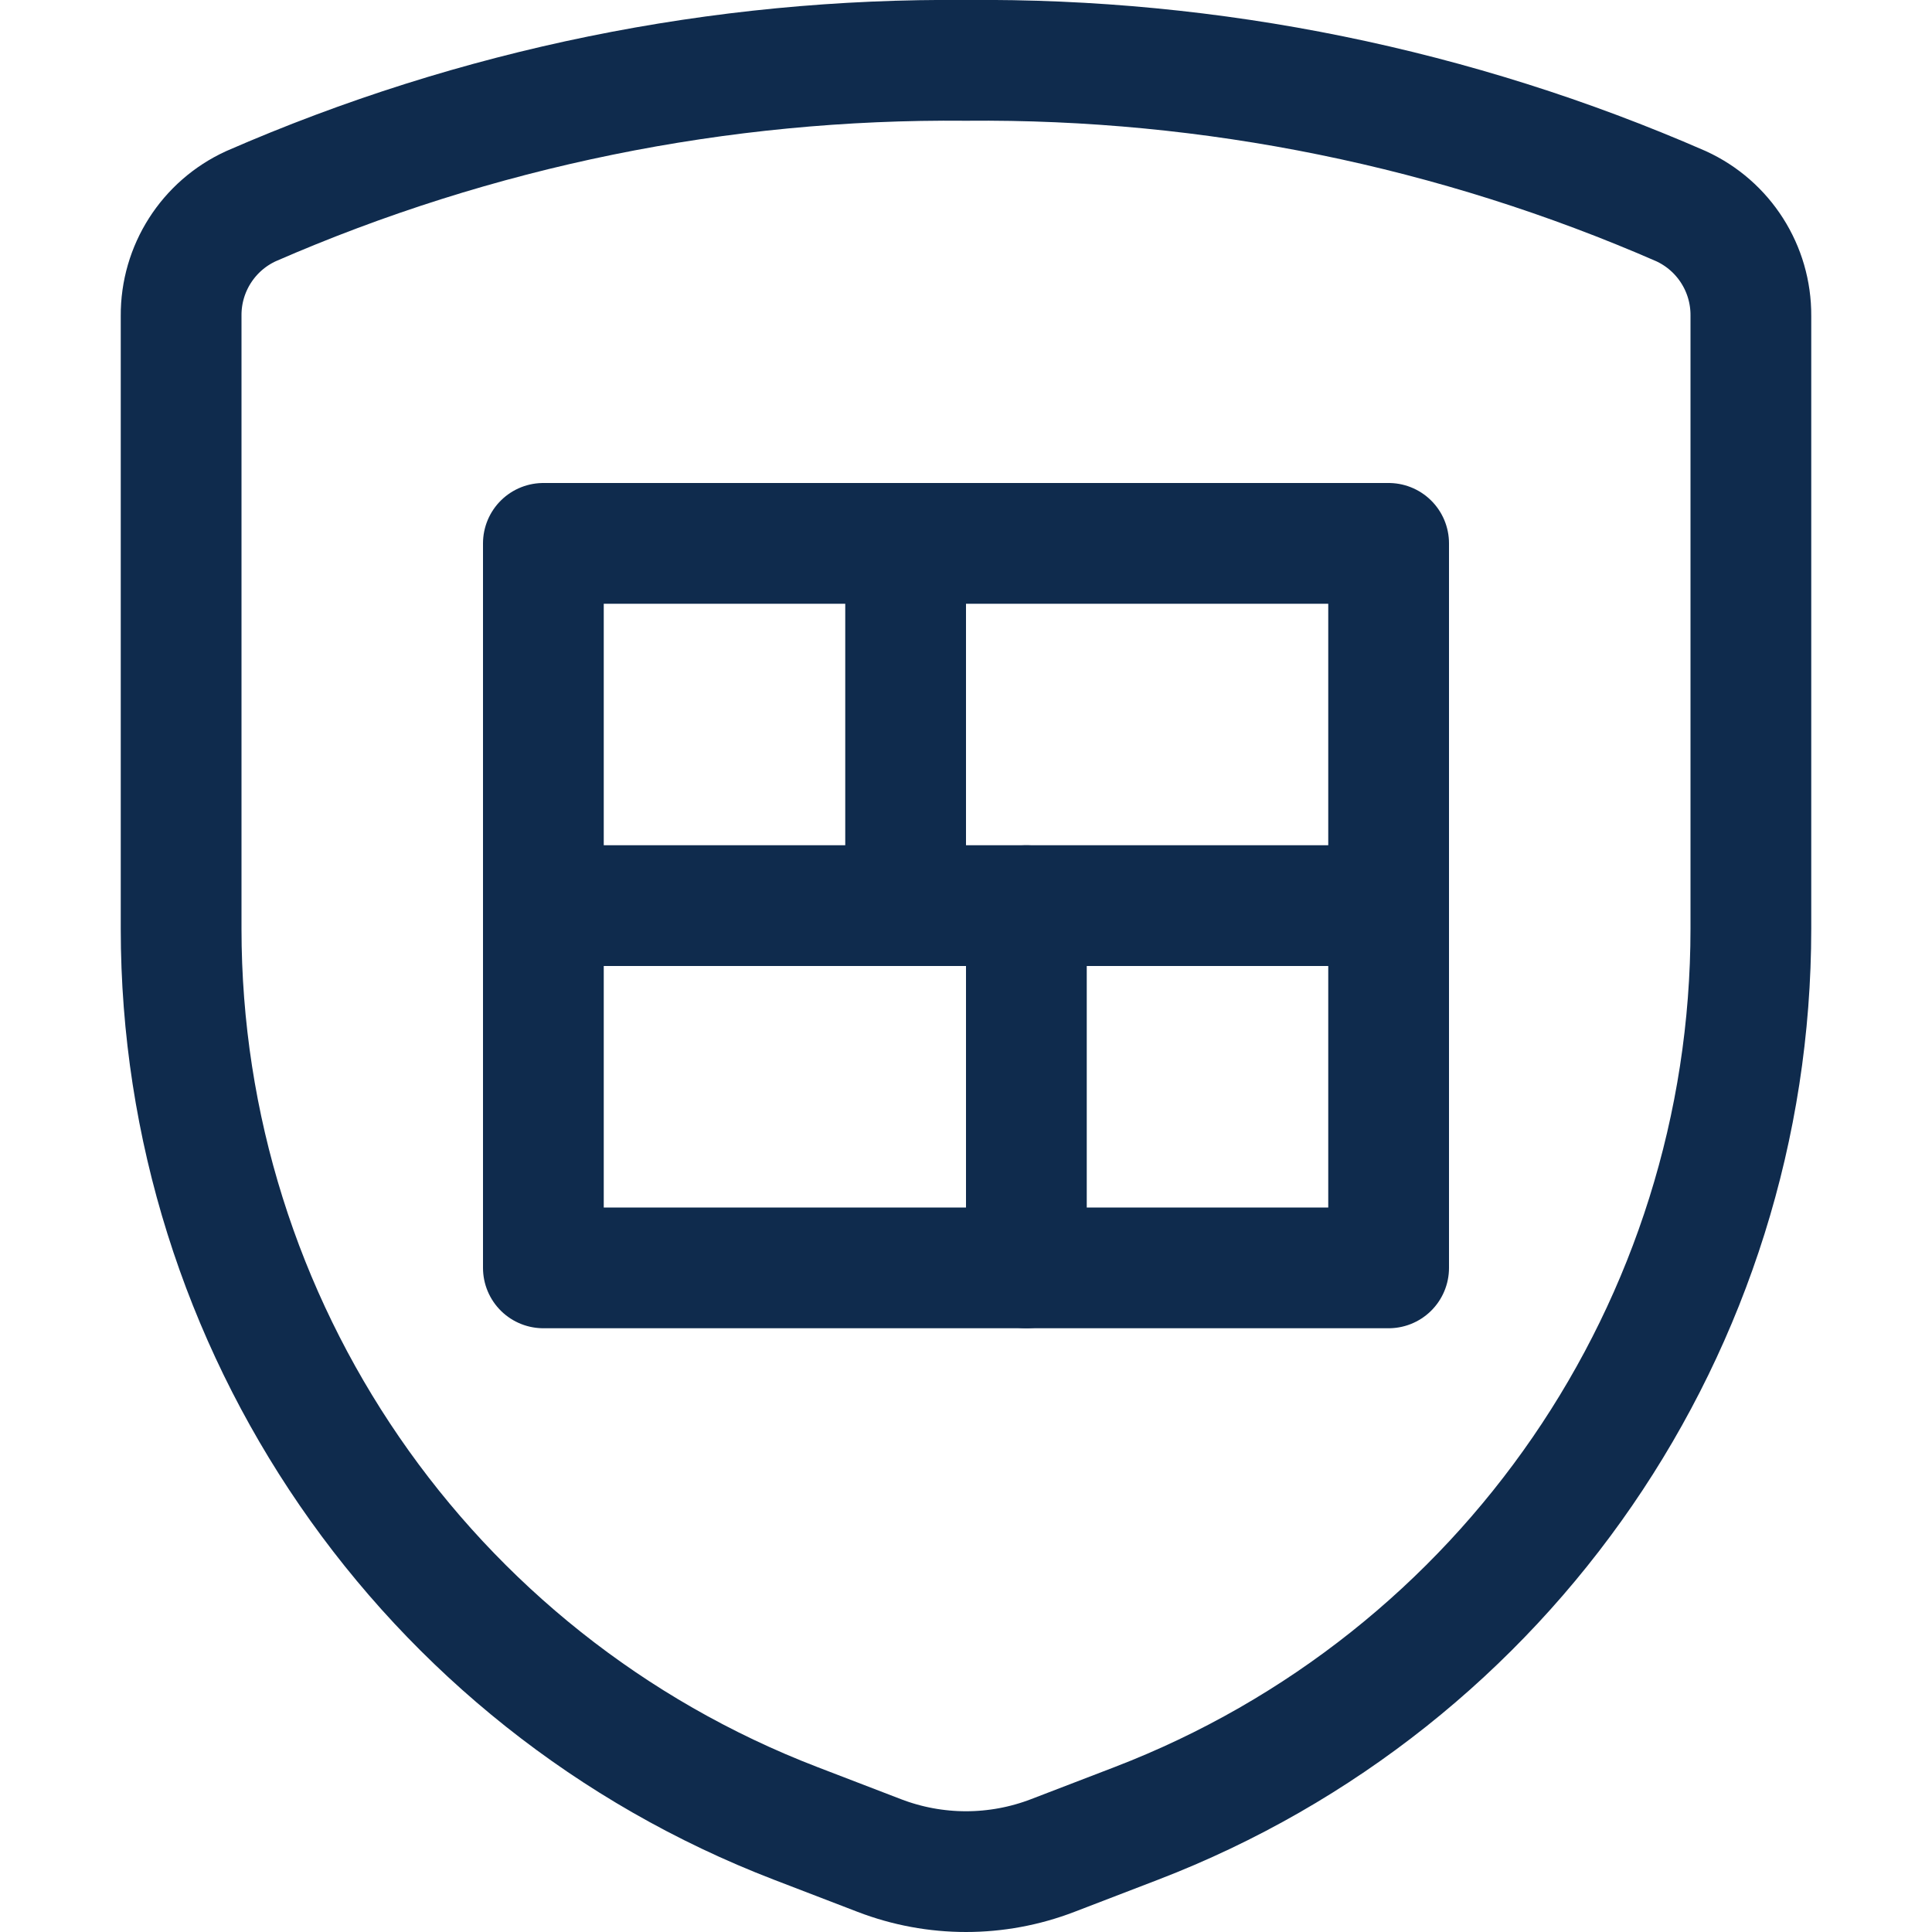
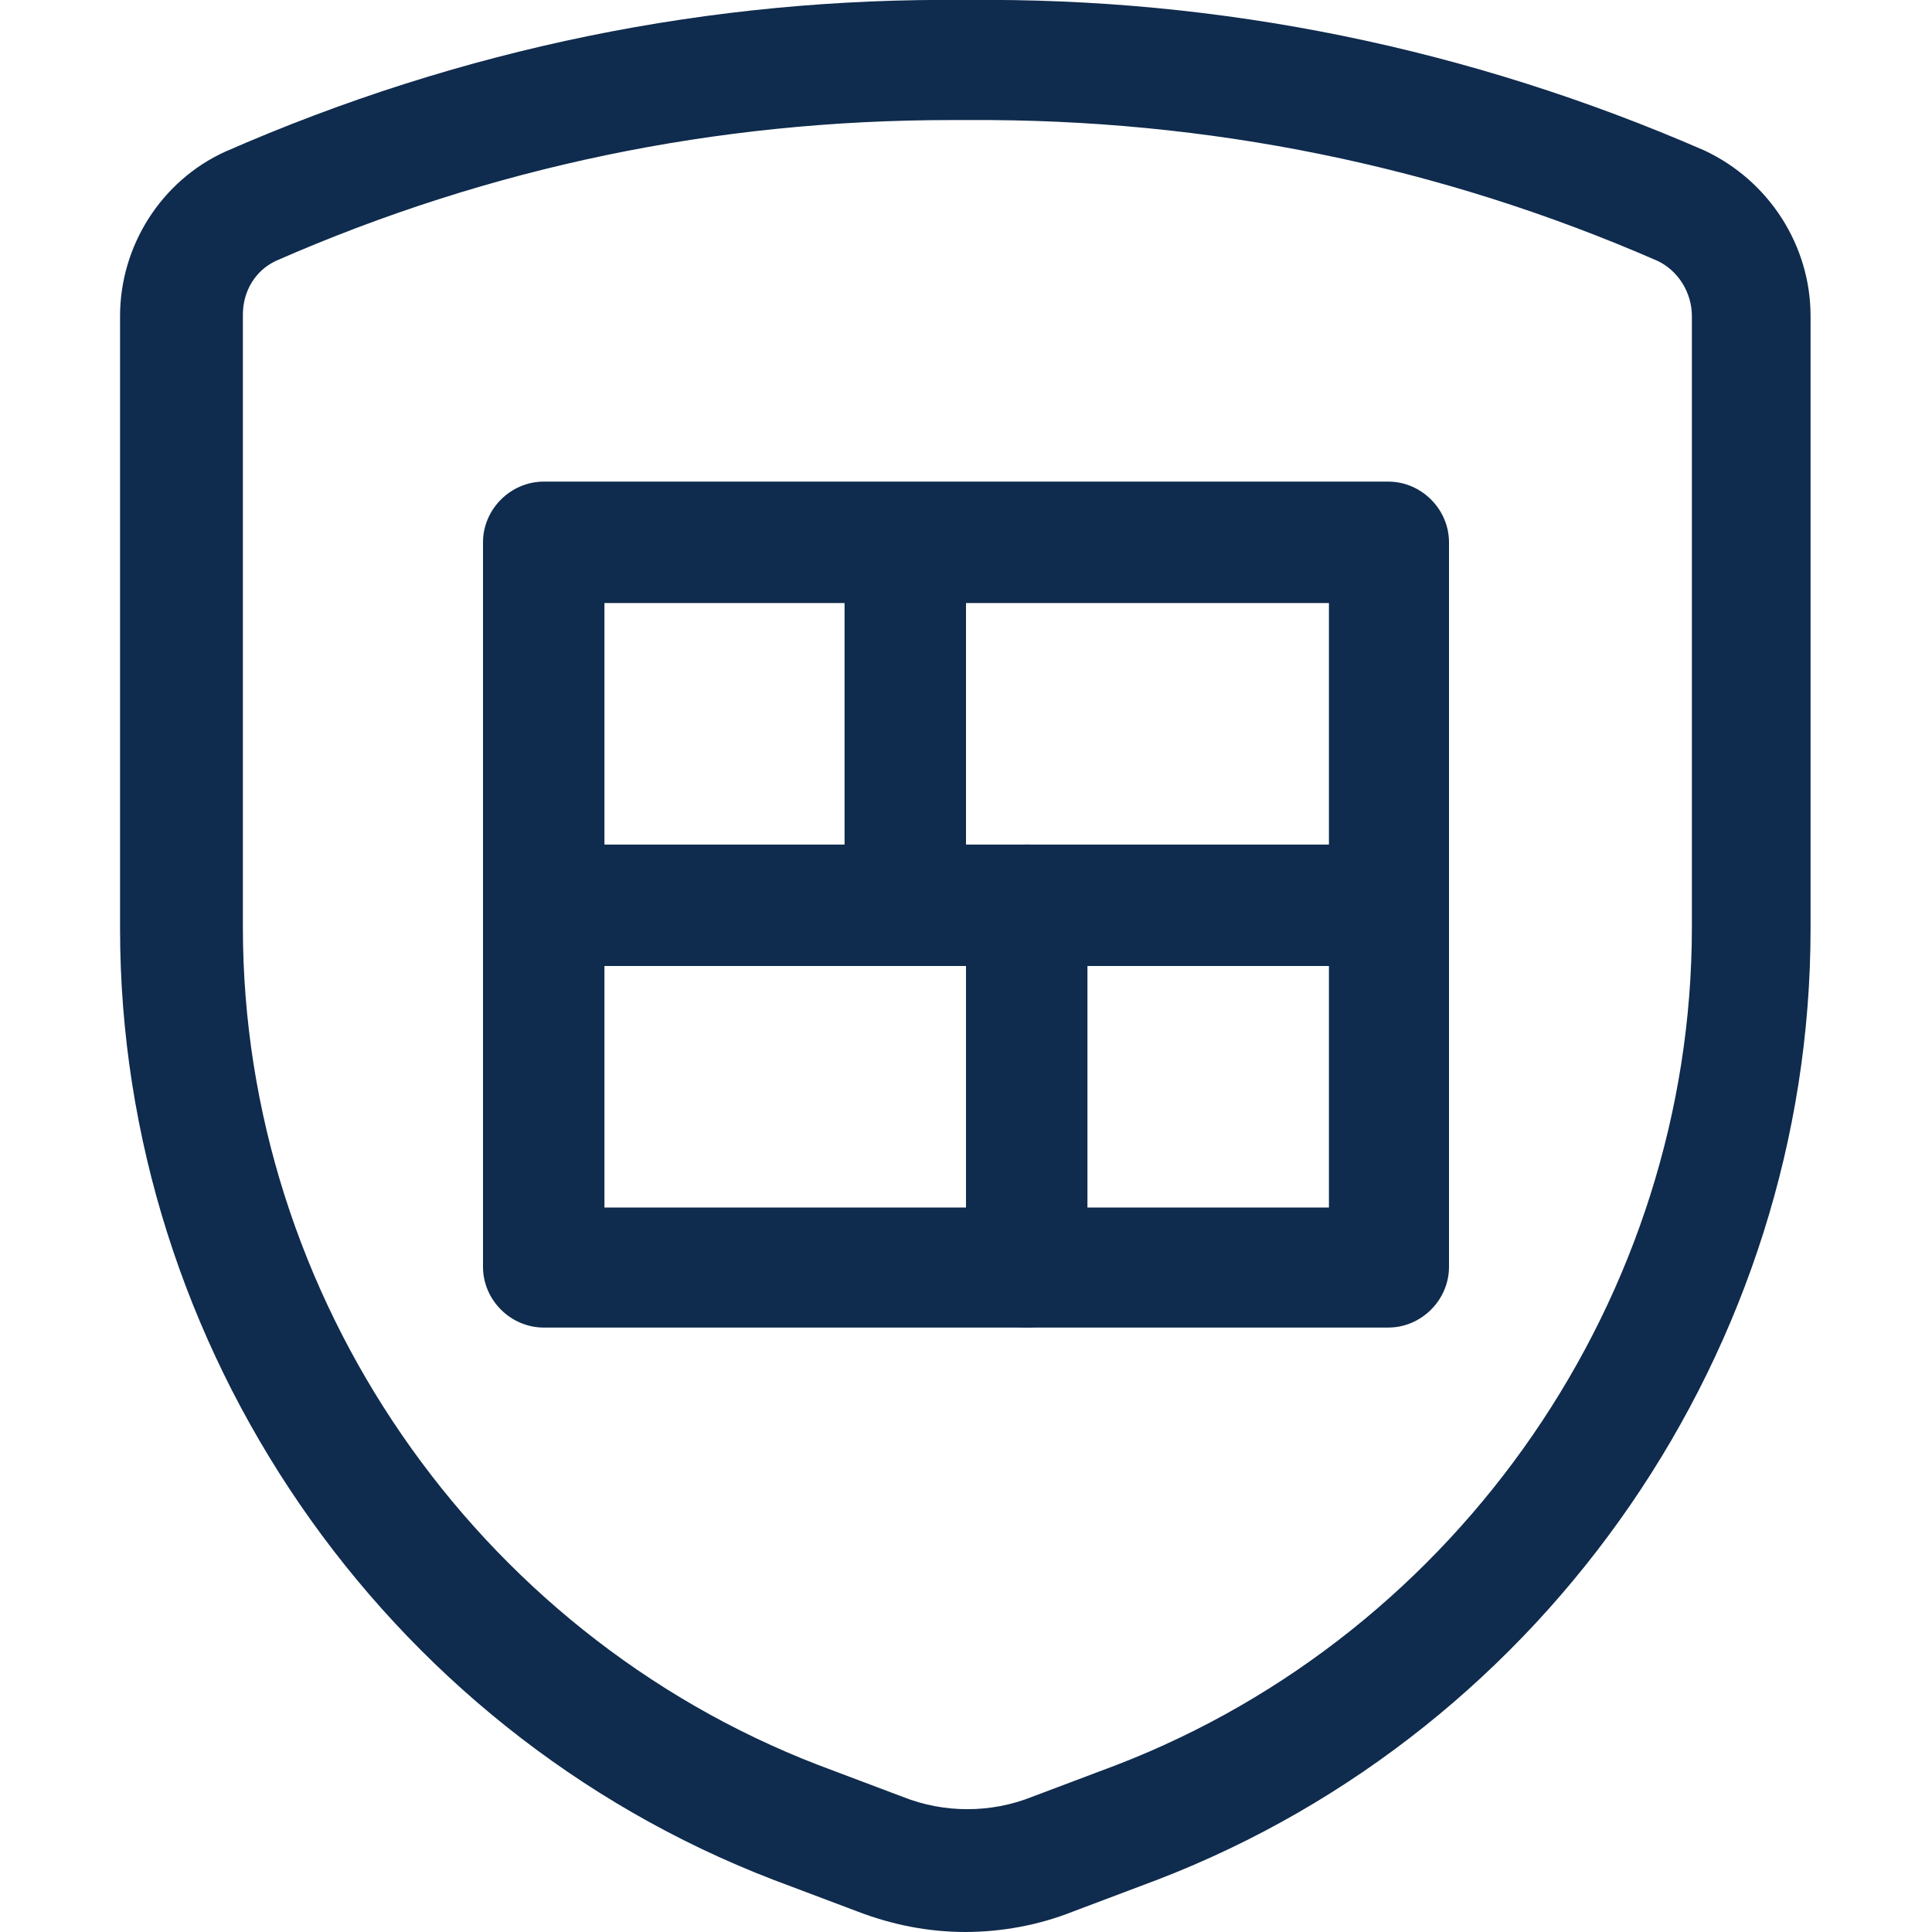
- <svg xmlns="http://www.w3.org/2000/svg" viewBox="0 0 140 140" height="140" width="140">
-   <g transform="matrix(5.833333,0,0,5.833333,0,0)">
-     <path d="M2.25,3.923v7.614A11.907,11.907,0,0,0,9.882,22.65l1.041.4a3,3,0,0,0,2.154,0l1.041-.4A11.907,11.907,0,0,0,21.75,11.537V3.923a1.487,1.487,0,0,0-.868-1.362A21.7,21.7,0,0,0,12,.75,21.7,21.7,0,0,0,3.118,2.561,1.487,1.487,0,0,0,2.25,3.923Z" fill="none" stroke="#0F2B4D" stroke-linecap="round" stroke-linejoin="round" stroke-width="1.5" />
-     <path d="M6.750 6.750 L17.250 6.750 L17.250 15.750 L6.750 15.750 Z" fill="none" stroke="#0F2B4D" stroke-linecap="round" stroke-linejoin="round" stroke-width="1.5" />
-     <path d="M6.75 11.25L17.25 11.25" fill="none" stroke="#0F2B4D" stroke-linecap="round" stroke-linejoin="round" stroke-width="1.5" />
-     <path d="M11.25 6.75L11.25 11.25" fill="none" stroke="#0F2B4D" stroke-linecap="round" stroke-linejoin="round" stroke-width="1.5" />
-     <path d="M12.75 11.25L12.75 15.75" fill="none" stroke="#0F2B4D" stroke-linecap="round" stroke-linejoin="round" stroke-width="1.5" />
-   </g>
+ <svg xmlns="http://www.w3.org/2000/svg" id="Layer_1" version="1.1" viewBox="0 0 140 140">
+   <defs>
+     <style>
+       .st0 {
+         fill: #0f2b4d;
+       }
+     </style>
+   </defs>
+   <path class="st0" d="M70,140c-2.7,0-5.3-.5-7.9-1.5l-6.1-2.3c-28.3-10.9-47.3-38.6-47.3-68.9V22.9c0-5.1,3-9.8,7.6-11.9C33.4,3.5,51.5-.2,70,0c18.5-.2,36.5,3.5,53.5,10.9,4.7,2.2,7.7,6.9,7.7,12v44.4c0,30.3-19,58-47.3,68.9l-6.1,2.3c-2.5,1-5.2,1.5-7.9,1.5ZM68.9,8.7c-17,0-33.4,3.4-48.9,10.2-1.5.7-2.4,2.2-2.4,3.9h0v44.4c0,26.7,16.8,51.1,41.7,60.7l6.1,2.3c3,1.2,6.4,1.2,9.4,0l6.1-2.3c24.9-9.6,41.7-34,41.7-60.7V22.9c0-1.7-1-3.3-2.5-4-15.8-6.9-32.6-10.3-49.9-10.2-.4,0-.8,0-1.2,0Z" />
+   <path class="st0" d="M100.6,96.2h-61.2c-2.4,0-4.4-2-4.4-4.4v-52.5c0-2.4,2-4.4,4.4-4.4h61.2c2.4,0,4.4,2,4.4,4.4v52.5c0,2.4-2,4.4-4.4,4.4ZM43.8,87.5h52.5v-43.8h-52.5v43.8Z" />
+   <path class="st0" d="M100.6,70h-61.2c-2.4,0-4.4-2-4.4-4.4s2-4.4,4.4-4.4h61.2c2.4,0,4.4,2,4.4,4.4s-2,4.4-4.4,4.4Z" />
+   <path class="st0" d="M65.6,70c-2.4,0-4.4-2-4.4-4.4v-26.2c0-2.4,2-4.4,4.4-4.4s4.4,2,4.4,4.4v26.2c0,2.4-2,4.4-4.4,4.4Z" />
+   <path class="st0" d="M74.4,96.2c-2.4,0-4.4-2-4.4-4.4v-26.2c0-2.4,2-4.4,4.4-4.4s4.4,2,4.4,4.4v26.2c0,2.4-2,4.4-4.4,4.4Z" />
</svg>
